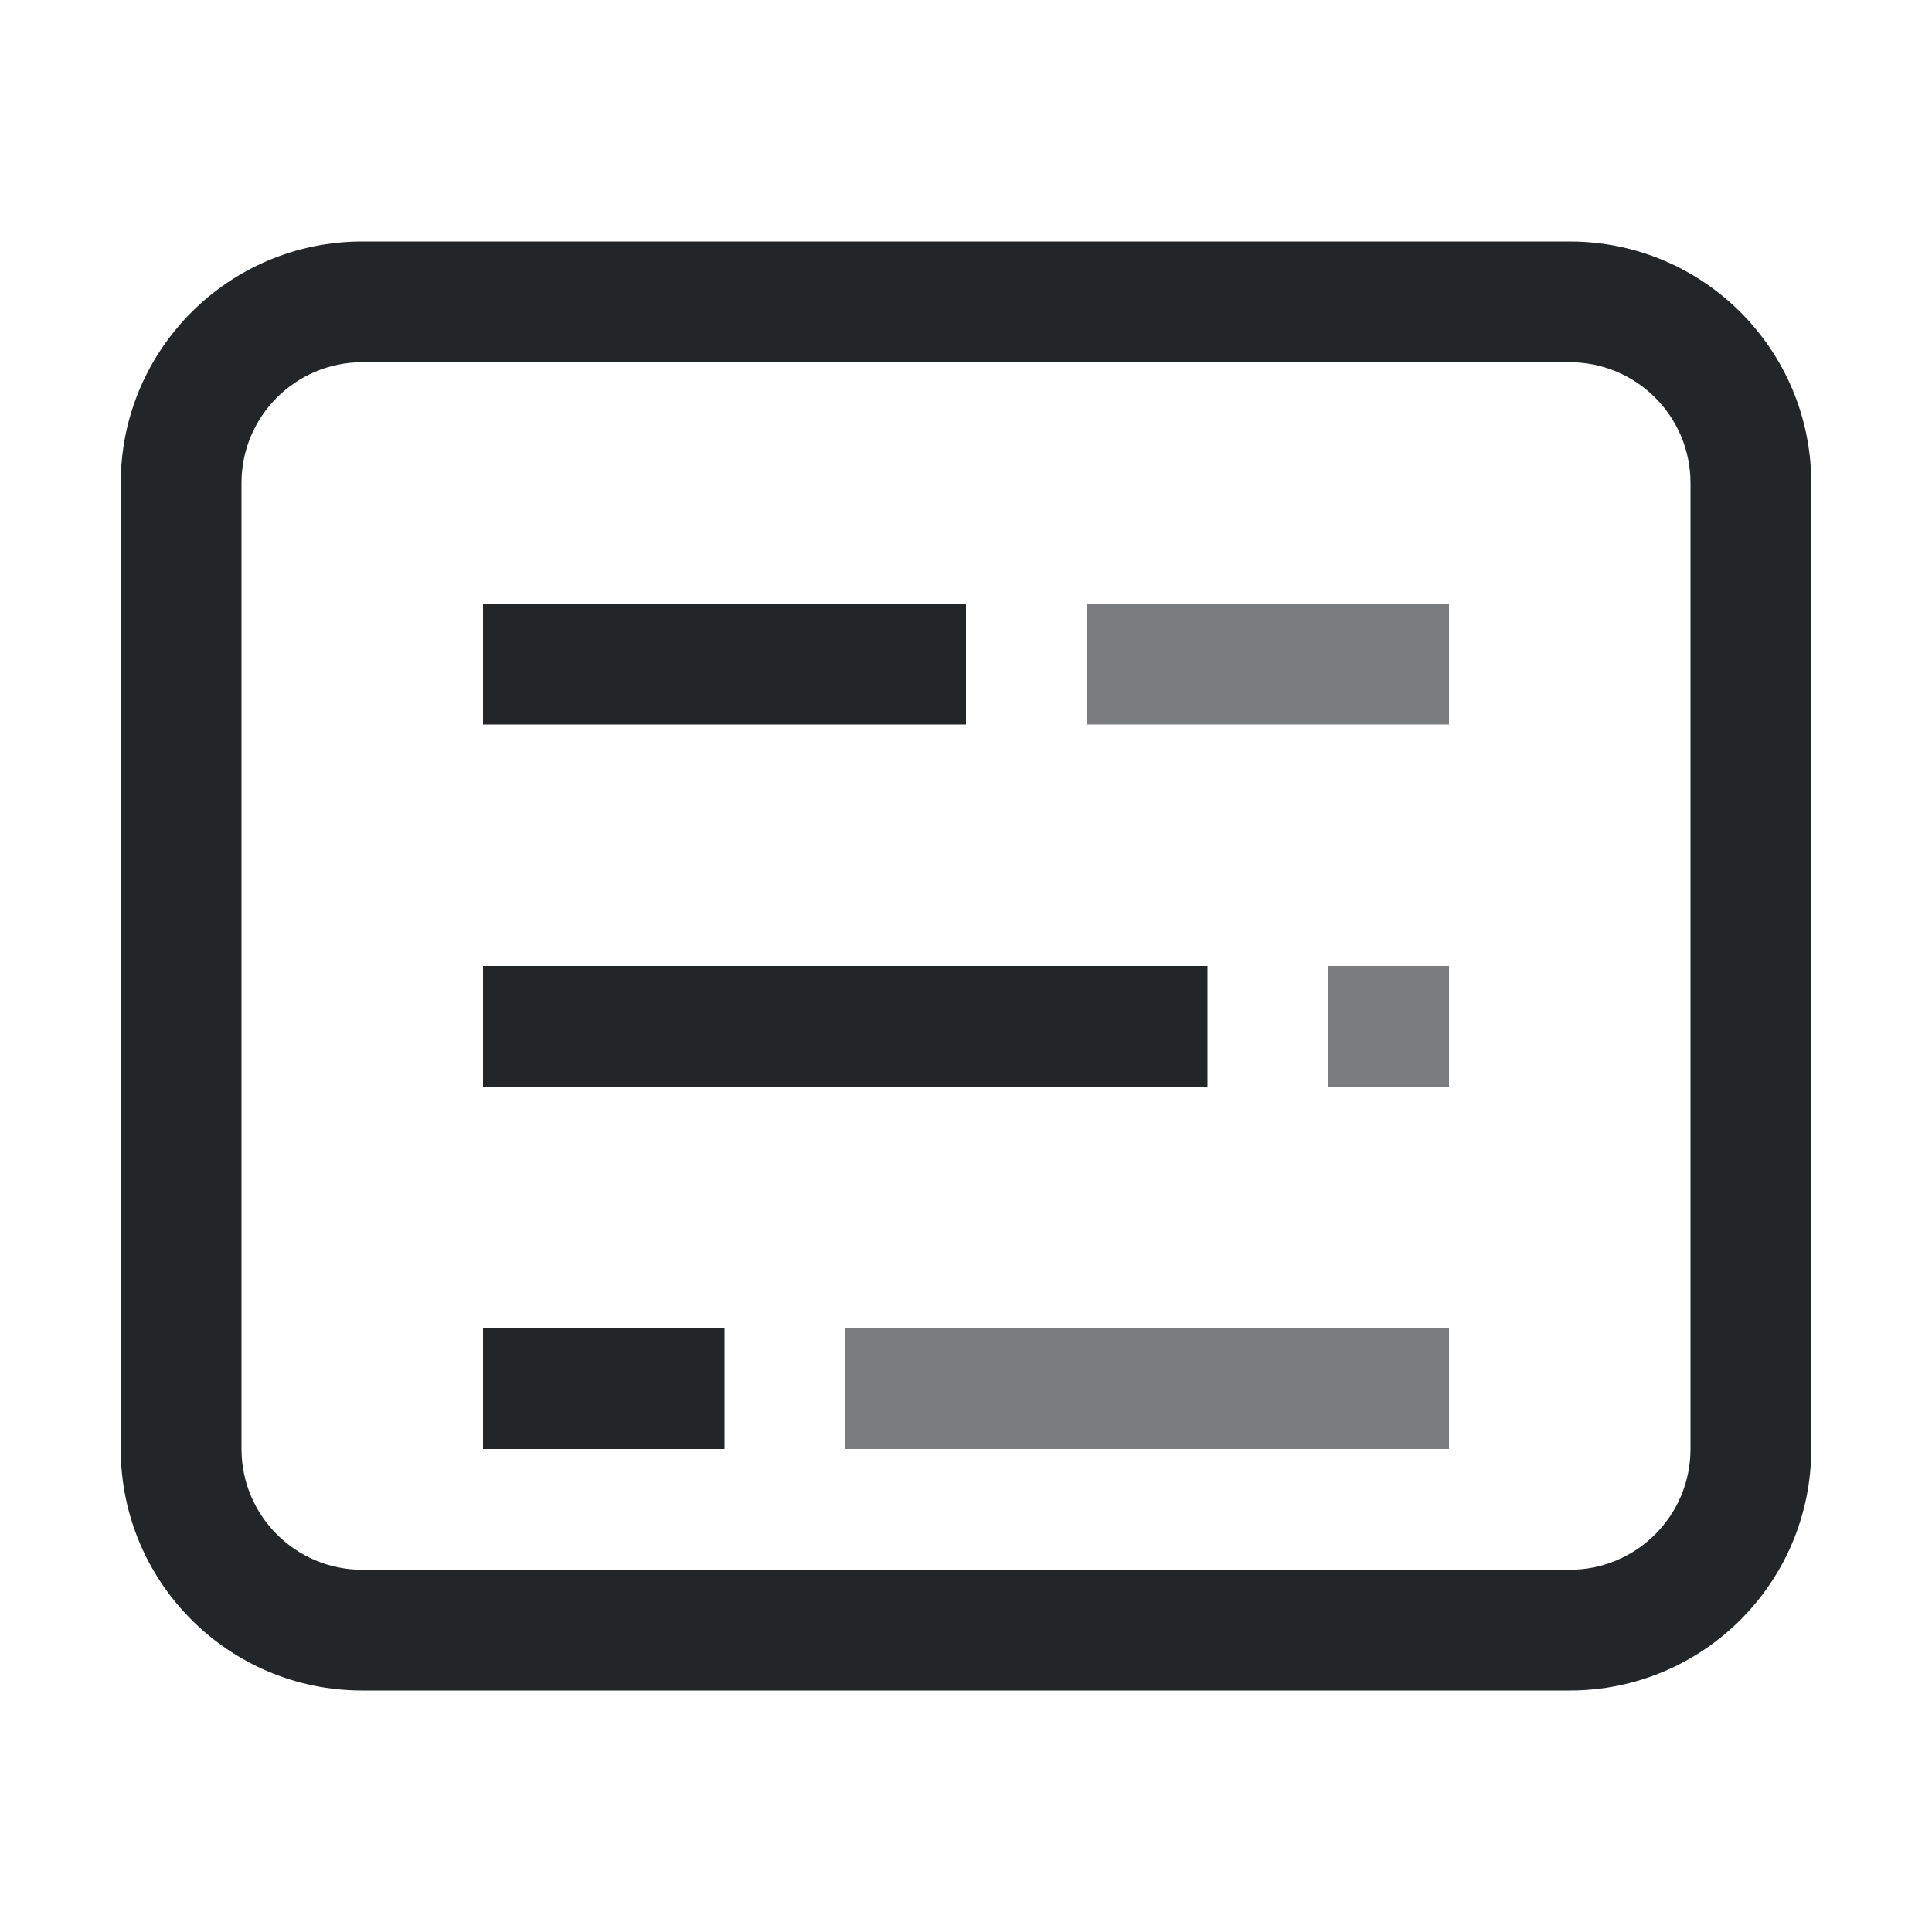
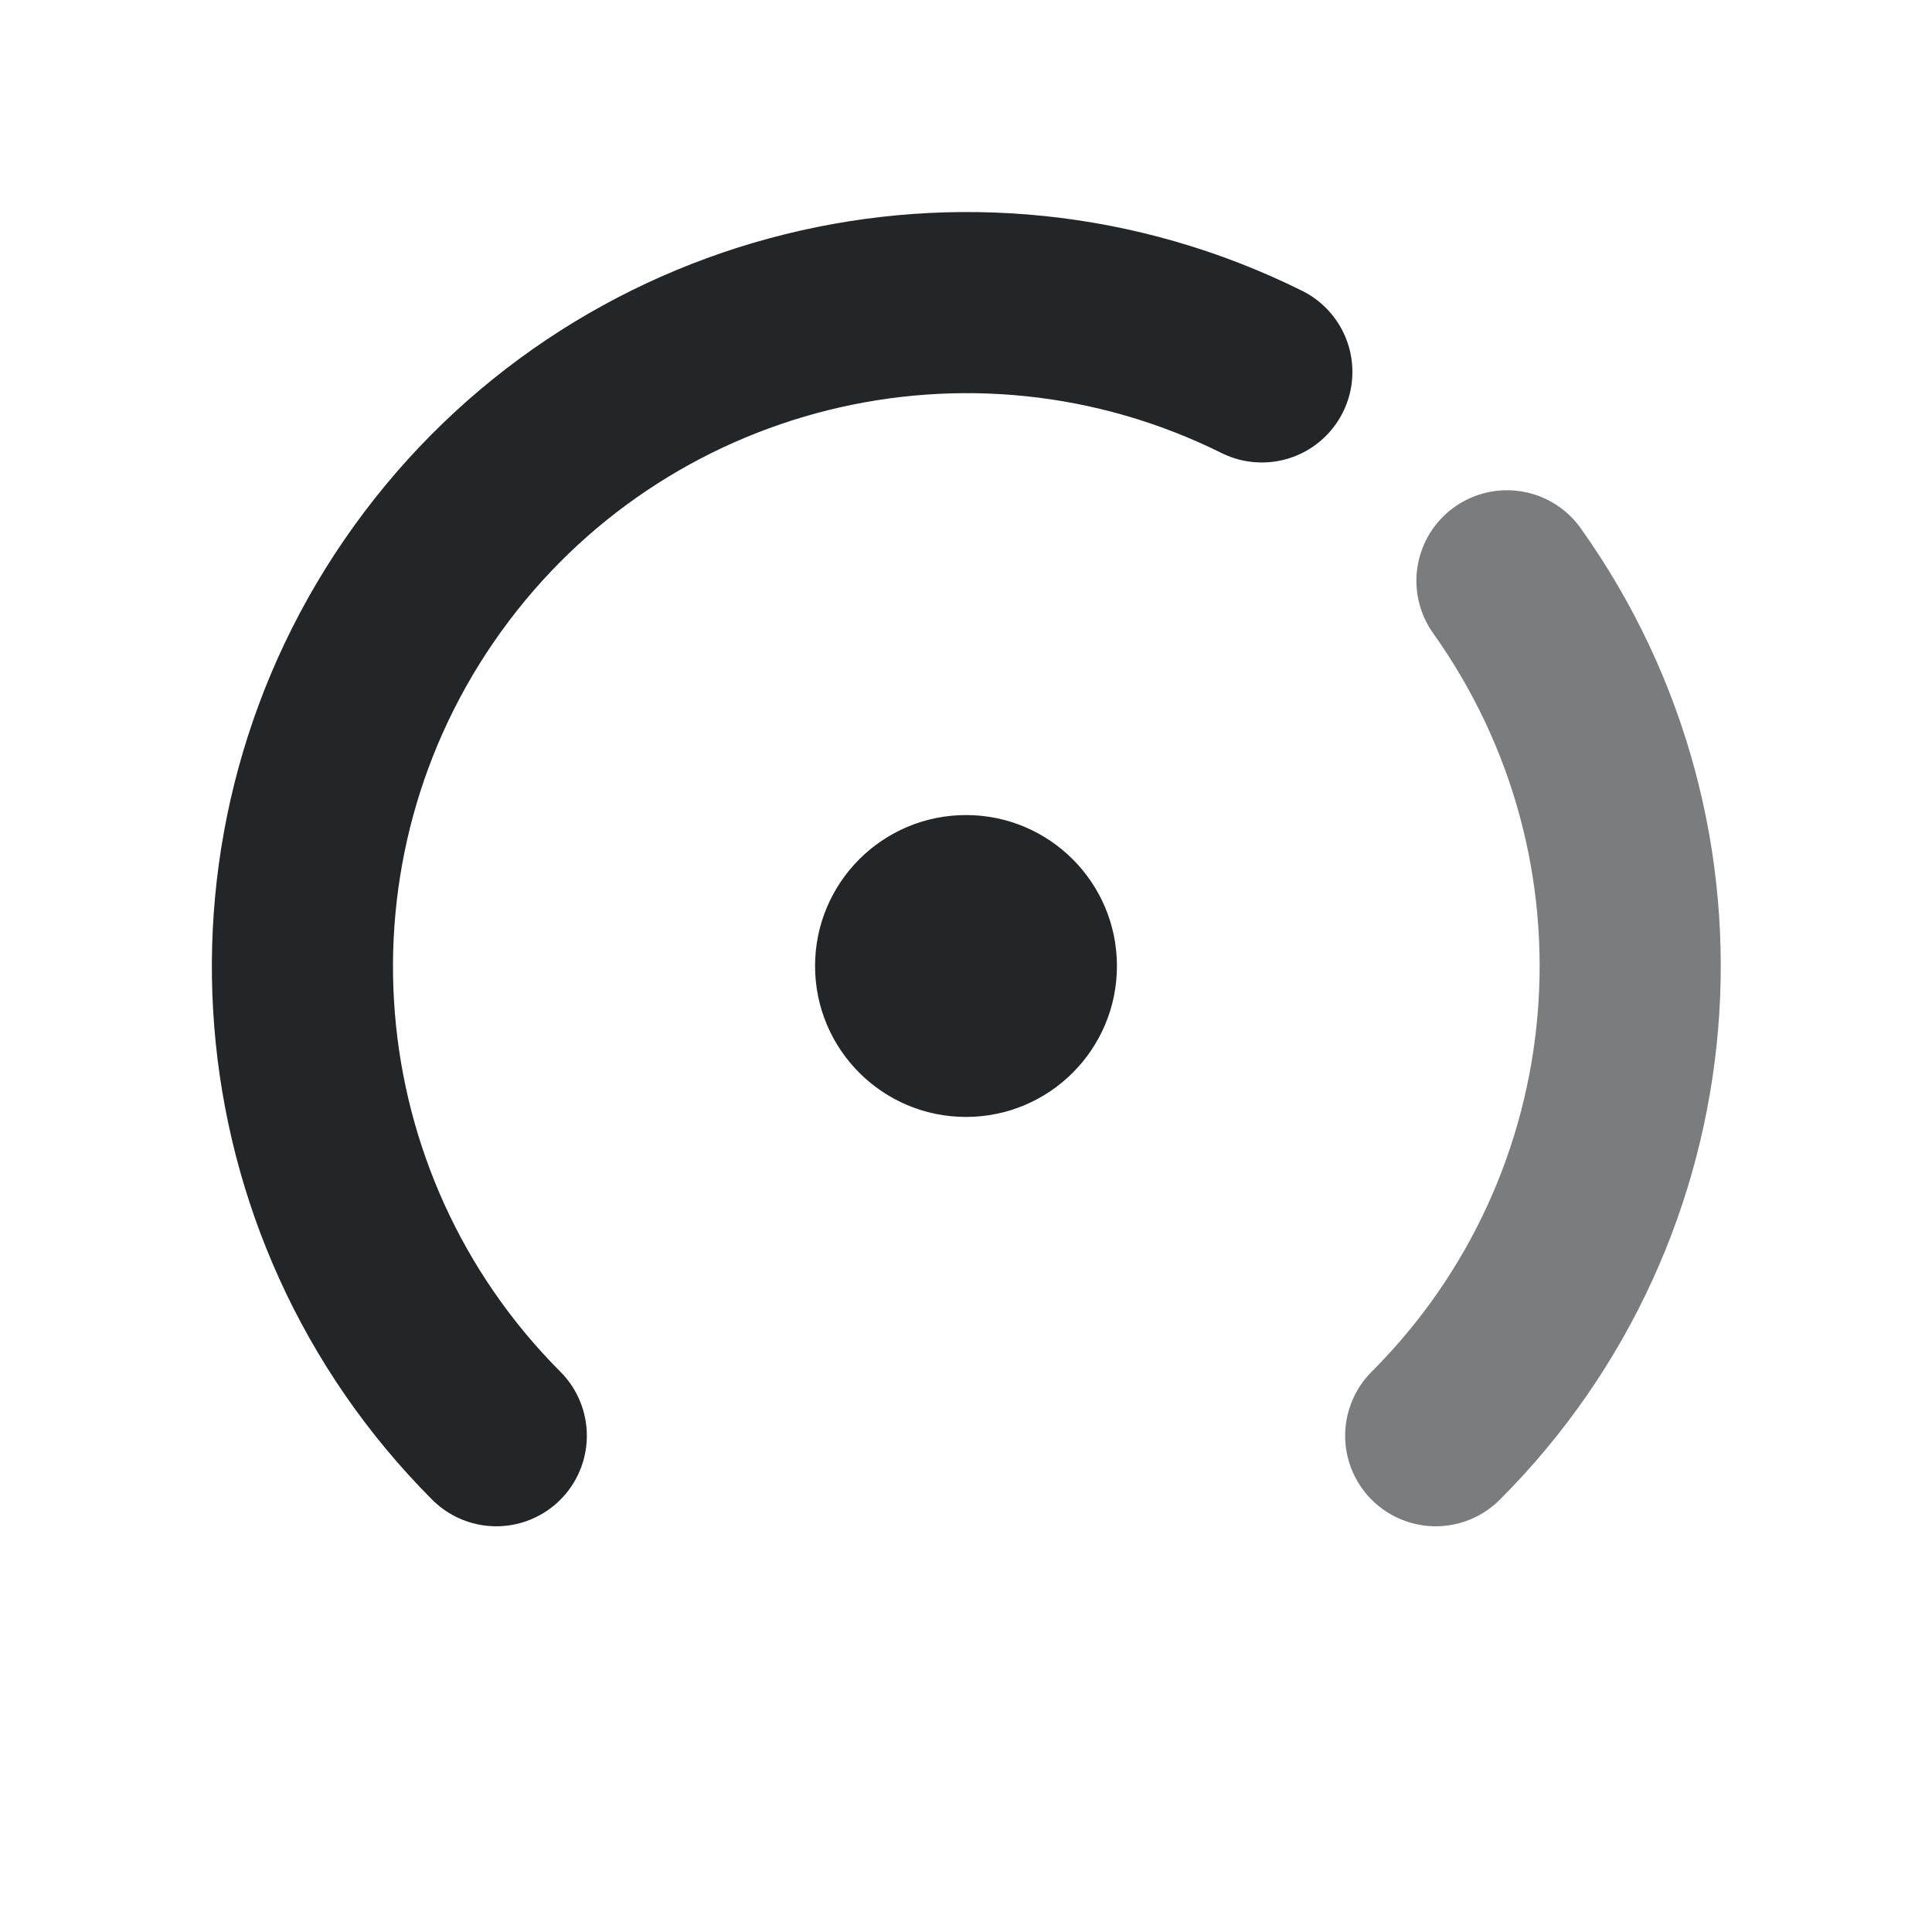
<svg xmlns="http://www.w3.org/2000/svg" viewBox="0 0 16 16">
  <style id="current-color-scheme" type="text/css">.ColorScheme-Text { color: #232629; }</style>
-   <path class="ColorScheme-Text" style="fill:currentColor" fill-rule="evenodd" d="M3 2h10a2 2 0 0 1 2 2v8a2 2 0 0 1 -2 2h-10a2 2 0 0 1 -2 -2v-8a2 2 0 0 1 2 -2zM3 3h10a1 1 0 0 1 1 1v8a1 1 0 0 1 -1 1h-10a1 1 0 0 1 -1 -1v-8a1 1 0 0 1 1 -1z" />
-   <path class="ColorScheme-Text" style="fill:currentColor" d="M4 5h4v1h-4zM4 8h6v1h-6zM4 11h2v1h-2z" />
-   <path class="ColorScheme-Text" style="fill:currentColor;fill-opacity:0.6" d="M9 5h3v1h-3zM11 8h1v1h-1zM7 11h5v1h-5z" />
+   <path class="ColorScheme-Text" style="fill:none;stroke-width:1.5;stroke-linecap:round;stroke:currentColor;stroke-opacity:0.6" d="M12.48 4.81A5.5 5.5 0 0 1 11.89 11.89" />
+   <path class="ColorScheme-Text" style="fill:none;stroke-width:1.5;stroke-linecap:round;stroke:currentColor" d="M4.11 11.89A5.5 5.5 0 0 1 10.45 3.08" />
+   <circle class="ColorScheme-Text" style="fill:currentColor" cx="8" cy="8" r="1.25" />
</svg>
